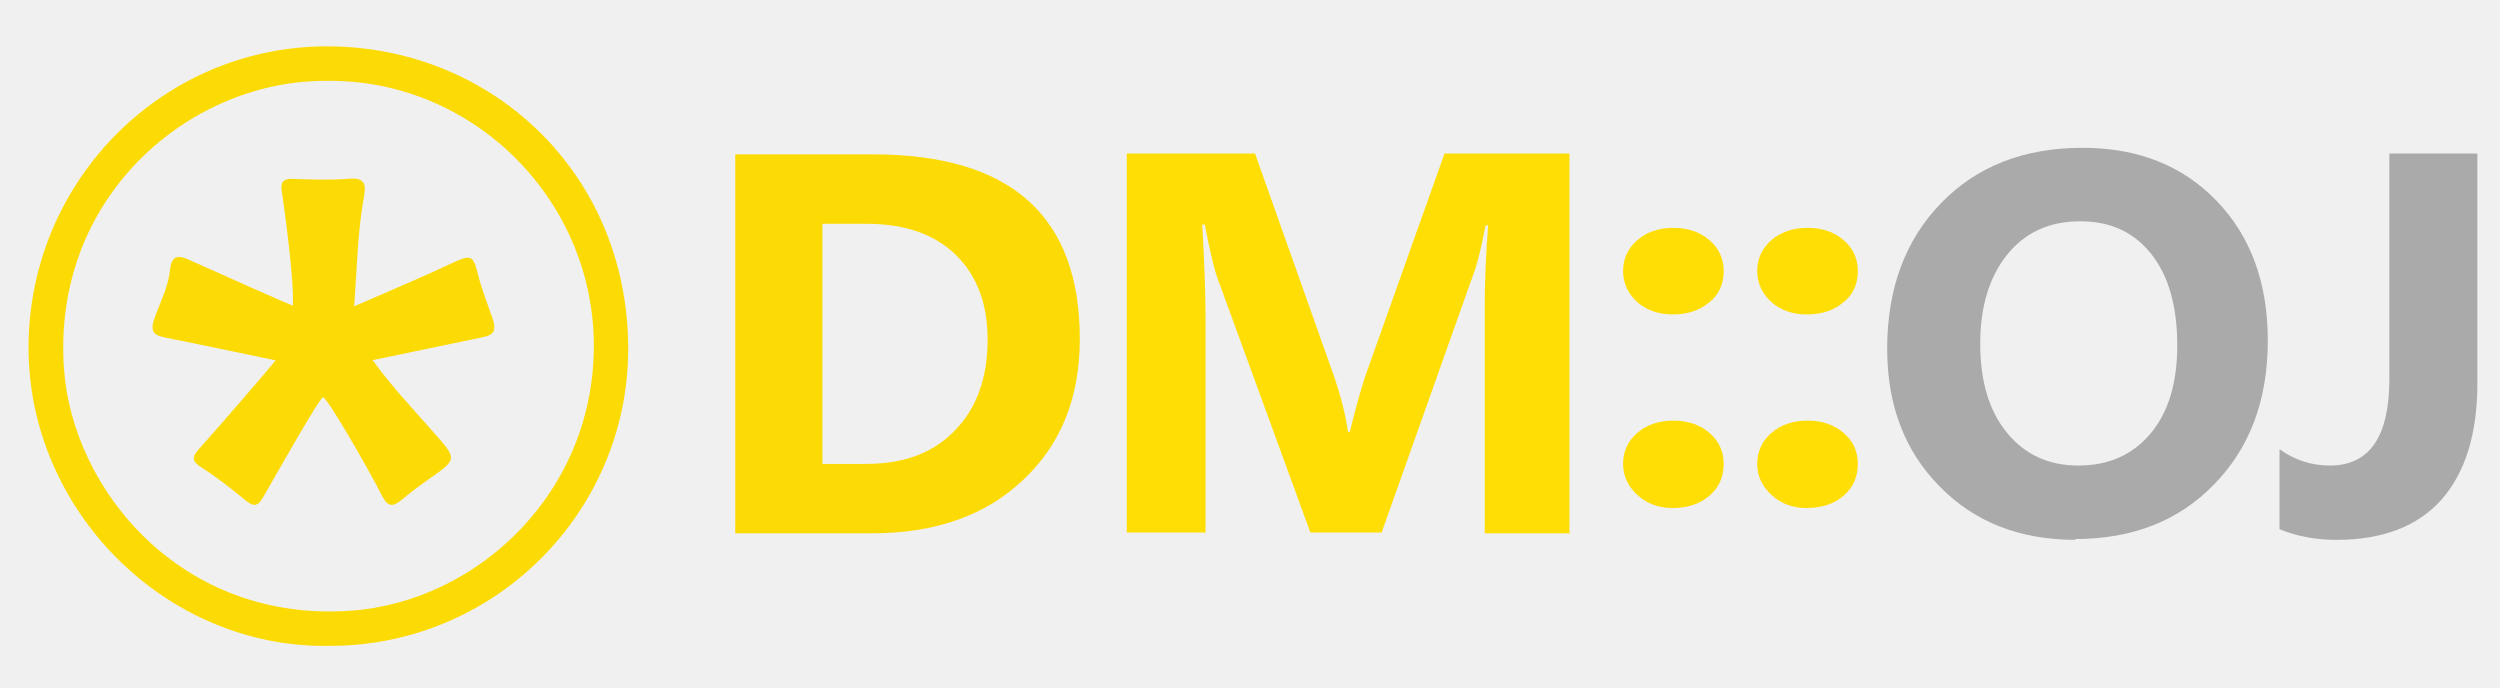
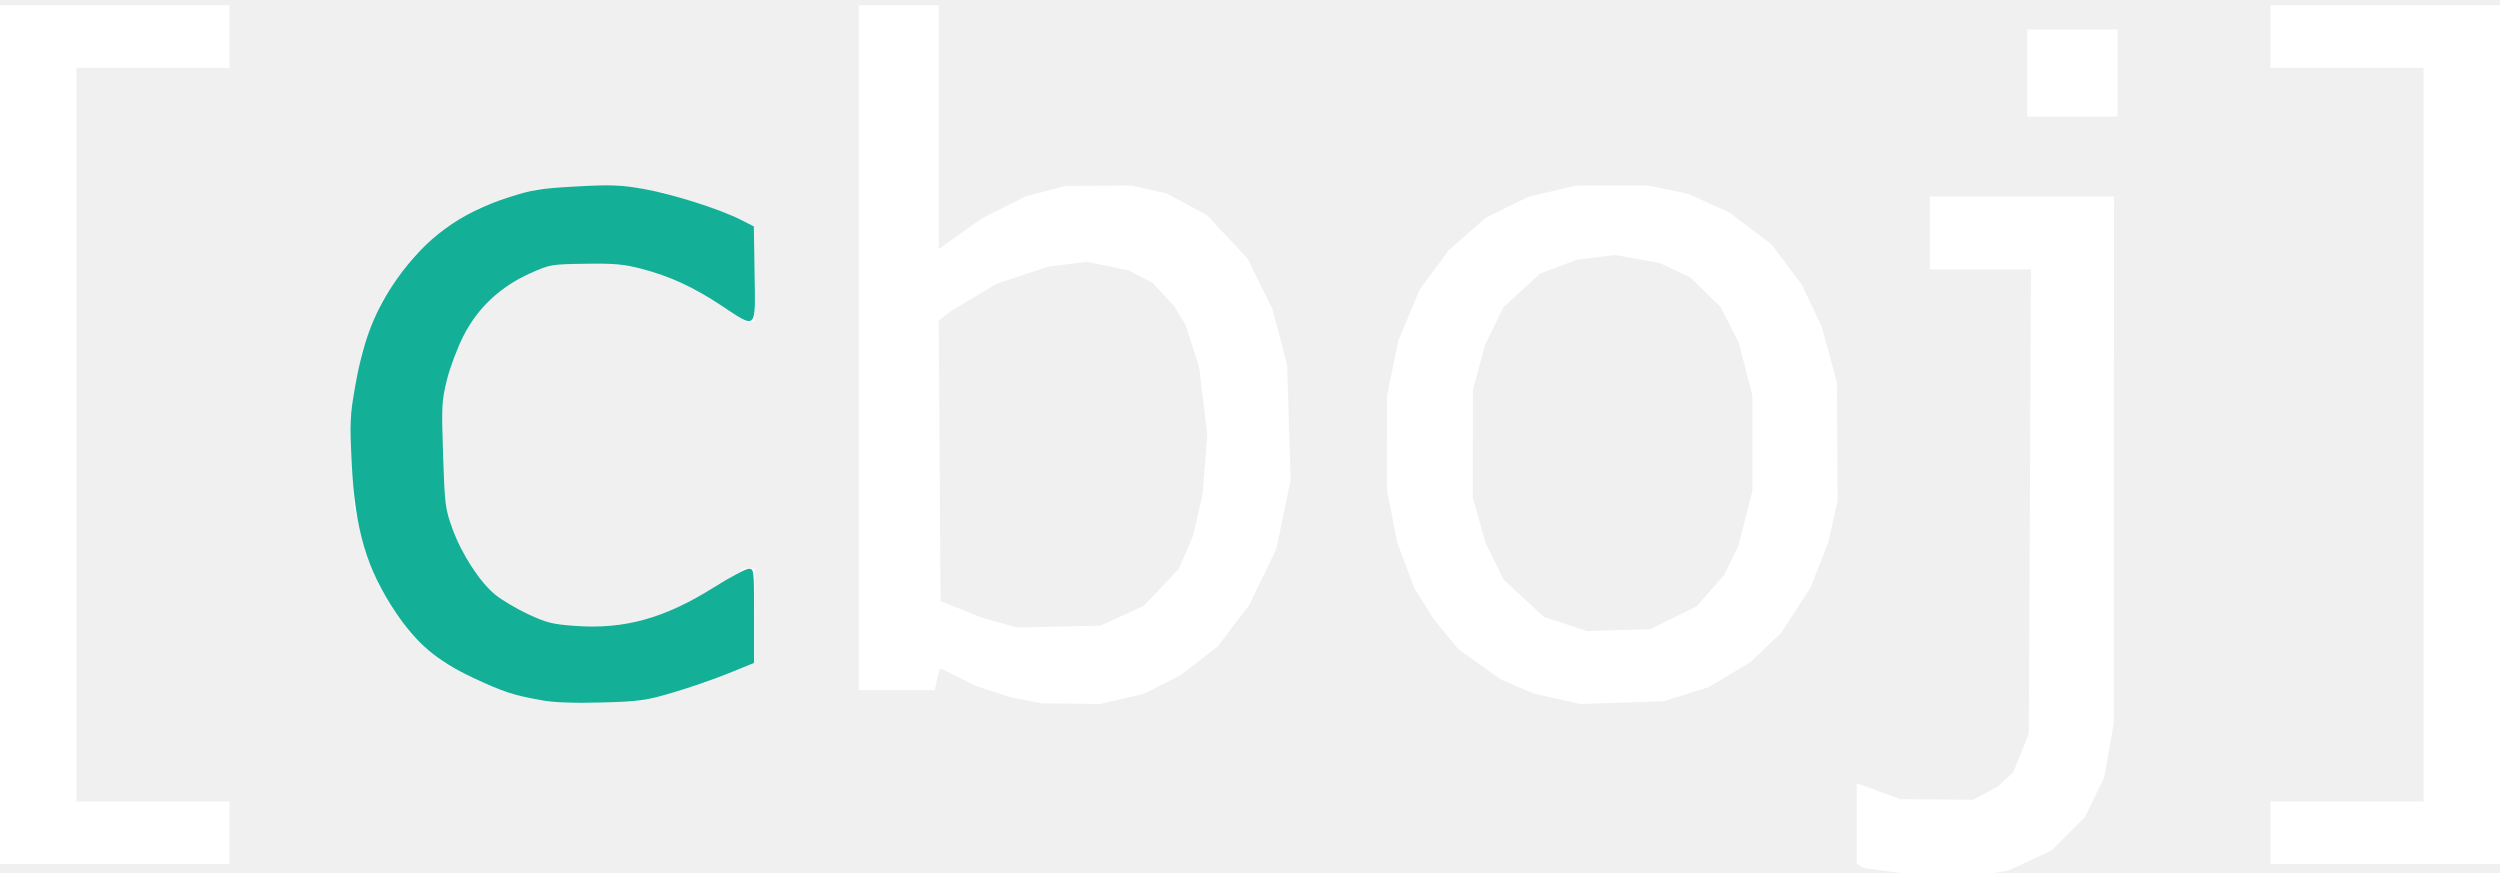
- <svg xmlns="http://www.w3.org/2000/svg" width="160" height="44">
-   <g transform="matrix(.08265 0 0 -.0827 -18.736 55.375)">
-     <path fill="#FCDB05" stroke="#FCDB05" stroke-width="10" d="M477.898 612.007c-107.844-.25-215.89-92.284-206.703-227.507 6.614-97.33 93.848-202.26 227.87-192.475 101.47 7.41 194.44 95.456 192.42 213.653-1.96 114.6-97.744 208.65-213.587 206.33m3.533-437.256c-123.62-2.002-228.5 102.77-227.64 227.46.87 125.882 103.18 228.238 229.38 226.488 124.6-1.727 225.85-98.733 224.96-230.748-.82-122.186-101.1-223.51-226.69-223.2" />
-     <path fill="#fcdb05" d="M515.264 390.9c14.44-20.215 31.333-37.793 47.34-56.057 18.196-20.76 18.438-20.43-3.845-36.05-7.16-5.014-14.16-10.288-20.88-15.868-6.27-5.203-10.51-6.375-15.06 2.458-12.79 24.824-43.17 77.232-46.028 76.716-2.73-.5-32.438-53.09-46.36-77.37-4.567-7.97-8.044-6.92-14.116-1.95-10.807 8.84-21.825 17.57-33.59 25.03-7.504 4.75-7.585 8.08-2.073 14.2 18.23 20.26 57.116 65.45 59.423 68.69-28.8 5.974-56.39 11.873-84.065 17.355-10.37 2.055-13.786 4.4-9.2 16.78 4.32 11.65 10.353 23.38 11.56 36.02 1.067 11.187 6.41 11.39 14.473 7.76 24.793-11.16 77.644-34.635 80.63-35.575 1.073 21.123-7.233 79.865-8.628 88.975-1.027 6.686 1.18 9.43 8.496 9.157 14.638-.545 29.38-1.074 43.94.132 11.26.932 13.05-4.163 11.42-12.94-5.17-27.87-5.52-56.143-7.755-85.808 25.865 11.322 51.147 21.774 75.85 33.45 14 6.613 16.357 6.306 19.824-7.96 2.892-11.905 7.53-23.366 11.466-34.877 4.11-12.01-1.486-13.28-9.816-15.007-27.35-5.66-54.684-11.38-83.012-17.28" />
-   </g>
-   <g transform="matrix(.53656 0 0 .52273 46.09 -512.12)">
-     <path fill="#FCDB05" d="M1.8 1045v-46.4h16.4q24.7 0 24.7 22.6 0 10.8-6.8 17.3-6.7 6.5-18 6.5H1.7zm10.4-37.9v29.4h5.2q6.8 0 10.6-4.1 3.9-4.1 3.9-11.1 0-6.6-3.8-10.4-3.8-3.8-10.7-3.8h-5.1z" />
-     <path fill="#ffde05" d="M101.5 1045H91.2v-27.8q0-4.5.4-9.9h-.3q-.8 4.3-1.5 6.1l-10.9 31.5h-8.5l-11.1-31.2q-.5-1.3-1.5-6.5h-.3q.4 6.9.4 12v25.7h-9.4v-46.4h15.3l9.5 27.5q1.1 3.3 1.6 6.6h.2q.9-3.8 1.8-6.7l9.5-27.4h14.9v46.4z" />
-     <g fill="#ffde05">
-       <path d="M113.6 1018.2q-2.5 0-4.2-1.5-1.7-1.6-1.7-3.8 0-2.3 1.7-3.8t4.3-1.5q2.6 0 4.3 1.5 1.7 1.5 1.7 3.8 0 2.4-1.7 3.8-1.7 1.5-4.4 1.5zm0 23.7q-2.5 0-4.2-1.6-1.7-1.6-1.7-3.8 0-2.3 1.7-3.8t4.3-1.5q2.6 0 4.3 1.5 1.7 1.5 1.7 3.8 0 2.4-1.7 3.9t-4.4 1.5z" />
-       <path d="M129.6 1018.2q-2.5 0-4.2-1.5-1.7-1.6-1.7-3.8 0-2.3 1.7-3.8t4.3-1.5q2.6 0 4.3 1.5 1.7 1.5 1.7 3.8 0 2.4-1.7 3.8-1.7 1.5-4.4 1.5zm0 23.7q-2.5 0-4.2-1.6-1.7-1.6-1.7-3.8 0-2.3 1.7-3.8t4.3-1.5q2.6 0 4.3 1.5 1.7 1.5 1.7 3.8 0 2.4-1.7 3.9t-4.4 1.5z" />
-     </g>
-     <path fill="#aaa" d="M161.7 1045.8q-10 0-16.2-6.5-6.3-6.5-6.3-16.9 0-11 6.4-17.8 6.4-6.8 16.9-6.8 9.9 0 16 6.5t6.1 17.1q0 10.9-6.4 17.6-6.3 6.7-16.6 6.7zm.5-39q-5.5 0-8.7 4.1-3.2 4.1-3.2 10.9 0 6.9 3.2 10.9t8.5 4q5.4 0 8.6-3.9 3.2-3.9 3.2-10.8 0-7.2-3.1-11.2-3.1-4-8.4-4z" />
-     <path fill="#aaa" d="M209.6 1026.6q0 9.3-4.3 14.3-4.3 4.9-12.5 4.9-3.7 0-6.8-1.3v-9.8q2.7 2 6 2 7.1 0 7.1-10.6v-27.6h10.5v28z" />
+ <svg xmlns="http://www.w3.org/2000/svg" viewBox="0 0 958.667 334.647" height="334.647" width="958.667" id="svg16" version="1.1">
+   <defs id="defs20" />
+   <g transform="translate(-91.83058,-396.1694)" id="g24">
+     <path id="path32" d="m 838.497,732.689 -6,-0.127 -12.976,-1.769 -12.976,-1.769 -1.357,-0.839 -1.357,-0.839 v -15.255 -15.255 h 0.458 0.458 l 7.875,2.888 7.875,2.888 14,0.112 14,0.112 4.667,-2.489 4.667,-2.489 2.986,-2.73 2.986,-2.73 3.007,-7.447 3.007,-7.447 0.409,-89 0.409,-89 h -19.403 -19.403 v -14 -14 h 35.333 35.333 l -0.046,101 -0.046,101 -1.867,10.477 -1.867,10.477 -3.672,7.506 -3.672,7.506 -6.426,6.426 -6.426,6.426 -8.321,3.865 -8.321,3.865 -8.667,1.382 -8.667,1.382 -6,-0.127 z M 135.831,727.503 H 91.831 V 562.836 398.169 h 44 44 v 12 12 h -29.333 -29.333 v 140.667 140.667 h 29.333 29.333 v 12 12 z m 870.667,0 h -44 v -12 -12 h 29.333 29.333 V 562.836 422.169 h -29.333 -29.333 v -12 -12 h 44 44 V 562.836 727.503 Z M 324.586,665.452 l -13.422,0.561 -8.149,-1.154 -8.149,-1.154 -5.851,-1.532 -5.851,-1.532 -10.667,-5.174 -10.667,-5.174 -6.256,-5.433 -6.256,-5.433 -5.864,-8.962 -5.864,-8.962 -2.853,-7.333 -2.853,-7.333 -2.099,-8 -2.099,-8 -0.753,-17.333 -0.753,-17.333 2.178,-12.452 2.178,-12.452 3.806,-9.803 3.806,-9.803 6.137,-8.6 6.137,-8.6 6.37,-5.627 6.37,-5.627 6.667,-3.864 6.667,-3.864 10.667,-3.467 10.667,-3.468 15.452,-0.694 15.452,-0.694 9.214,1.558 9.214,1.558 12,4.016 12,4.016 4.667,2.277 4.667,2.277 0.371,18.323 0.371,18.323 h -1.525 -1.525 l -9.049,-6.016 -9.049,-6.016 -7.356,-3.253 -7.356,-3.253 -8.441,-2.196 -8.441,-2.196 -13.333,0.514 -13.333,0.514 -7.624,3.524 -7.624,3.524 -6.533,6.111 -6.533,6.111 -4.15,7.787 -4.15,7.787 -2.157,9.196 -2.157,9.196 0.628,20 0.628,20 2.842,7.892 2.842,7.892 4.11,6.404 4.11,6.404 4.821,4.233 4.821,4.233 8.338,3.902 8.338,3.902 9.836,0.744 9.836,0.744 8.991,-1.566 8.991,-1.566 7.106,-2.659 7.106,-2.659 11.603,-7.285 11.603,-7.285 h 1.856 1.856 v 17.876 17.876 l -9.741,4.055 -9.741,4.055 -11.837,3.43 -11.837,3.43 z m 177.911,0.551 -11.333,-0.126 -5.9,-1.158 -5.9,-1.157 -6.767,-2.214 -6.767,-2.214 -6.289,-3.149 -6.289,-3.149 h -0.605 -0.605 l -0.879,4 -0.879,4 H 435.725 421.164 V 529.503 398.169 h 15.333 15.333 v 46.734 46.734 l 8.333,-5.91 8.333,-5.91 8.324,-4.172 8.324,-4.172 7.676,-2.01 7.676,-2.01 12.668,-0.055 12.668,-0.055 6.604,1.48 6.604,1.48 7.77,4.142 7.77,4.142 7.855,8.397 7.855,8.397 4.771,9.728 4.771,9.728 2.787,10.667 2.787,10.667 0.681,22 0.681,22 -2.74,13.217 -2.74,13.217 -5.205,10.783 -5.205,10.783 -6.096,8 -6.096,8 -7.095,5.479 -7.095,5.479 -6.974,3.53 -6.974,3.53 -8.359,1.971 -8.359,1.971 -11.333,-0.126 z m -4.667,-29.561 16,-0.35 8.296,-3.794 8.297,-3.794 6.728,-7.113 6.728,-7.113 2.739,-6.388 2.739,-6.388 1.831,-8 1.831,-8 0.882,-11.333 0.882,-11.333 -1.576,-13.082 -1.576,-13.082 -2.662,-8.109 -2.662,-8.109 -2.145,-3.475 -2.145,-3.475 -4.093,-4.45 -4.093,-4.45 -4.667,-2.396 -4.667,-2.396 -7.844,-1.619 -7.844,-1.619 -7.489,0.908 -7.489,0.908 -9.866,3.281 -9.866,3.281 -8.801,5.254 -8.801,5.254 -2.349,1.847 -2.349,1.847 0.349,53.76 0.349,53.76 7.855,3.158 7.855,3.158 6.811,1.903 6.811,1.903 z m 216,29.152 -16,0.54 -8.971,-2.018 -8.971,-2.018 -6.274,-2.689 -6.274,-2.689 -8.168,-5.829 -8.168,-5.829 -4.713,-5.78 -4.713,-5.78 -3.664,-5.835 -3.664,-5.835 -3.331,-8.831 -3.331,-8.831 -1.932,-10 -1.932,-10 -0.012,-18.077 -0.012,-18.077 2.177,-10.589 2.177,-10.589 4.034,-9.718 4.034,-9.718 5.633,-7.651 5.633,-7.651 7.12,-6.228 7.12,-6.228 8.188,-4.031 8.188,-4.031 9.102,-2.111 9.102,-2.111 13.814,-0.021 13.814,-0.021 7.665,1.579 7.665,1.579 8,3.65 8,3.65 8.017,6.074 8.017,6.074 5.83,7.792 5.83,7.792 3.789,8 3.789,8 2.897,10.667 2.897,10.667 0.127,22.667 0.127,22.667 -1.789,8 -1.789,8 -3.396,8.667 -3.396,8.667 -5.642,8.667 -5.642,8.667 -5.833,5.585 -5.833,5.585 -8,4.796 -8,4.796 -8.667,2.728 -8.667,2.728 -16,0.54 z m -1.198,-27.811 12.136,-0.387 8.794,-4.329 8.794,-4.329 5.341,-6.068 5.341,-6.068 2.711,-5.601 2.711,-5.601 2.684,-10.495 2.684,-10.495 v -18.24 -18.24 l -2.579,-10.085 -2.579,-10.085 -3.515,-6.936 -3.514,-6.936 -5.85,-5.686 -5.85,-5.686 -5.829,-2.74 -5.829,-2.74 -8.537,-1.548 -8.537,-1.548 -7.333,0.916 -7.333,0.916 -7.019,2.626 -7.019,2.626 -7.065,6.457 -7.065,6.457 -3.484,7.116 -3.484,7.116 -2.381,8.667 -2.381,8.667 -0.035,20.667 -0.035,20.667 2.416,8.667 2.416,8.667 3.478,7.104 3.478,7.104 7.768,7.192 7.768,7.192 8.298,2.705 8.298,2.705 12.136,-0.387 z M 886.497,440.836 h -17.333 v -16.667 -16.667 h 17.333 17.333 v 16.667 16.667 z" style="fill:#ffffff;stroke-width:1.333" />
+     <path transform="translate(91.83058,396.1694)" id="path34" d="m 207.698,268.522 c -11.183,-2.017 -14.837,-3.22 -26.543,-8.742 -13.625,-6.427 -21.344,-12.963 -29.323,-24.829 -11.24,-16.716 -15.693,-31.773 -16.954,-57.321 -0.799,-16.201 -0.707,-18.114 1.462,-30.257 3.069,-17.182 7.571,-28.629 15.895,-40.419 11.127,-15.76 24.023,-25.205 42.622,-31.217 9.316,-3.011 12.132,-3.468 26.059,-4.227 13.551,-0.738 16.97,-0.613 25.875,0.948 10.973,1.924 29.121,7.68 37.294,11.829 l 4.991,2.534 0.28,18.214 c 0.335,21.813 0.958,21.214 -12.665,12.177 -10.736,-7.122 -19.834,-11.308 -30.812,-14.179 -6.64,-1.736 -10.265,-2.057 -21.41,-1.893 -13.122,0.193 -13.585,0.272 -21.083,3.621 -11.488,5.13 -20.163,13.247 -25.645,23.995 -2.356,4.618 -5.227,12.253 -6.39,16.99 -1.973,8.037 -2.068,9.931 -1.443,28.75 0.633,19.058 0.824,20.576 3.521,28.089 3.5,9.749 10.479,20.54 16.453,25.441 2.463,2.021 8.114,5.378 12.556,7.459 7.076,3.316 9.298,3.876 17.929,4.519 19.041,1.418 34.488,-2.87 53.53,-14.857 6.137,-3.864 12.082,-7.025 13.21,-7.025 2.023,0 2.051,0.245 2.051,18.043 v 18.043 l -9.823,3.997 c -5.403,2.198 -14.998,5.514 -21.323,7.368 -10.597,3.106 -12.742,3.405 -27.313,3.809 -10.888,0.301 -18.051,0.034 -23,-0.858 z" style="fill:#13af97;stroke-width:0.958" />
  </g>
</svg>
